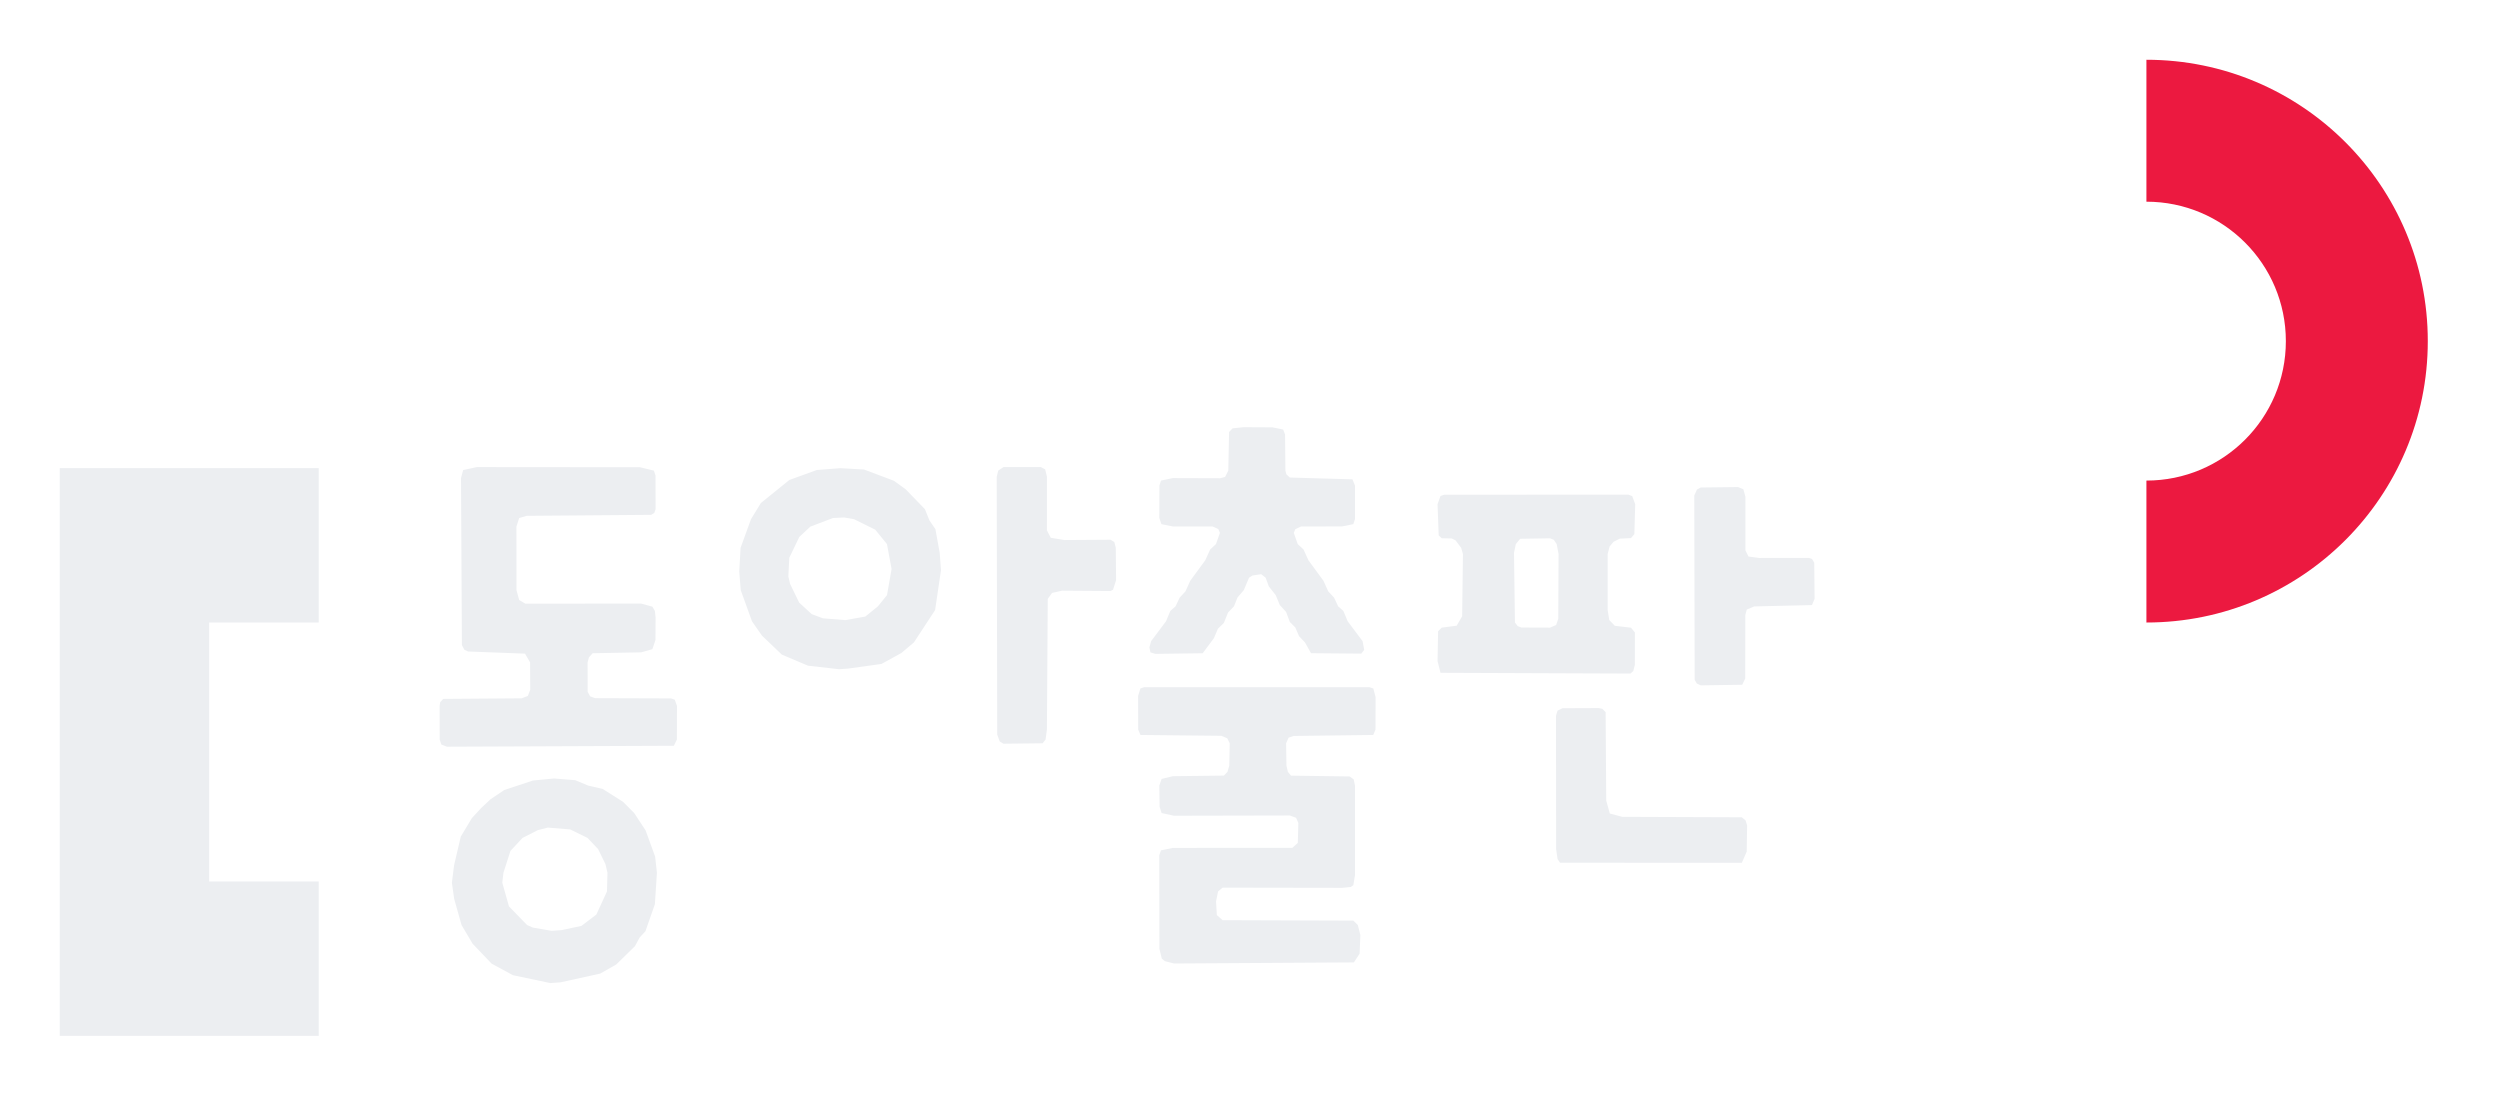
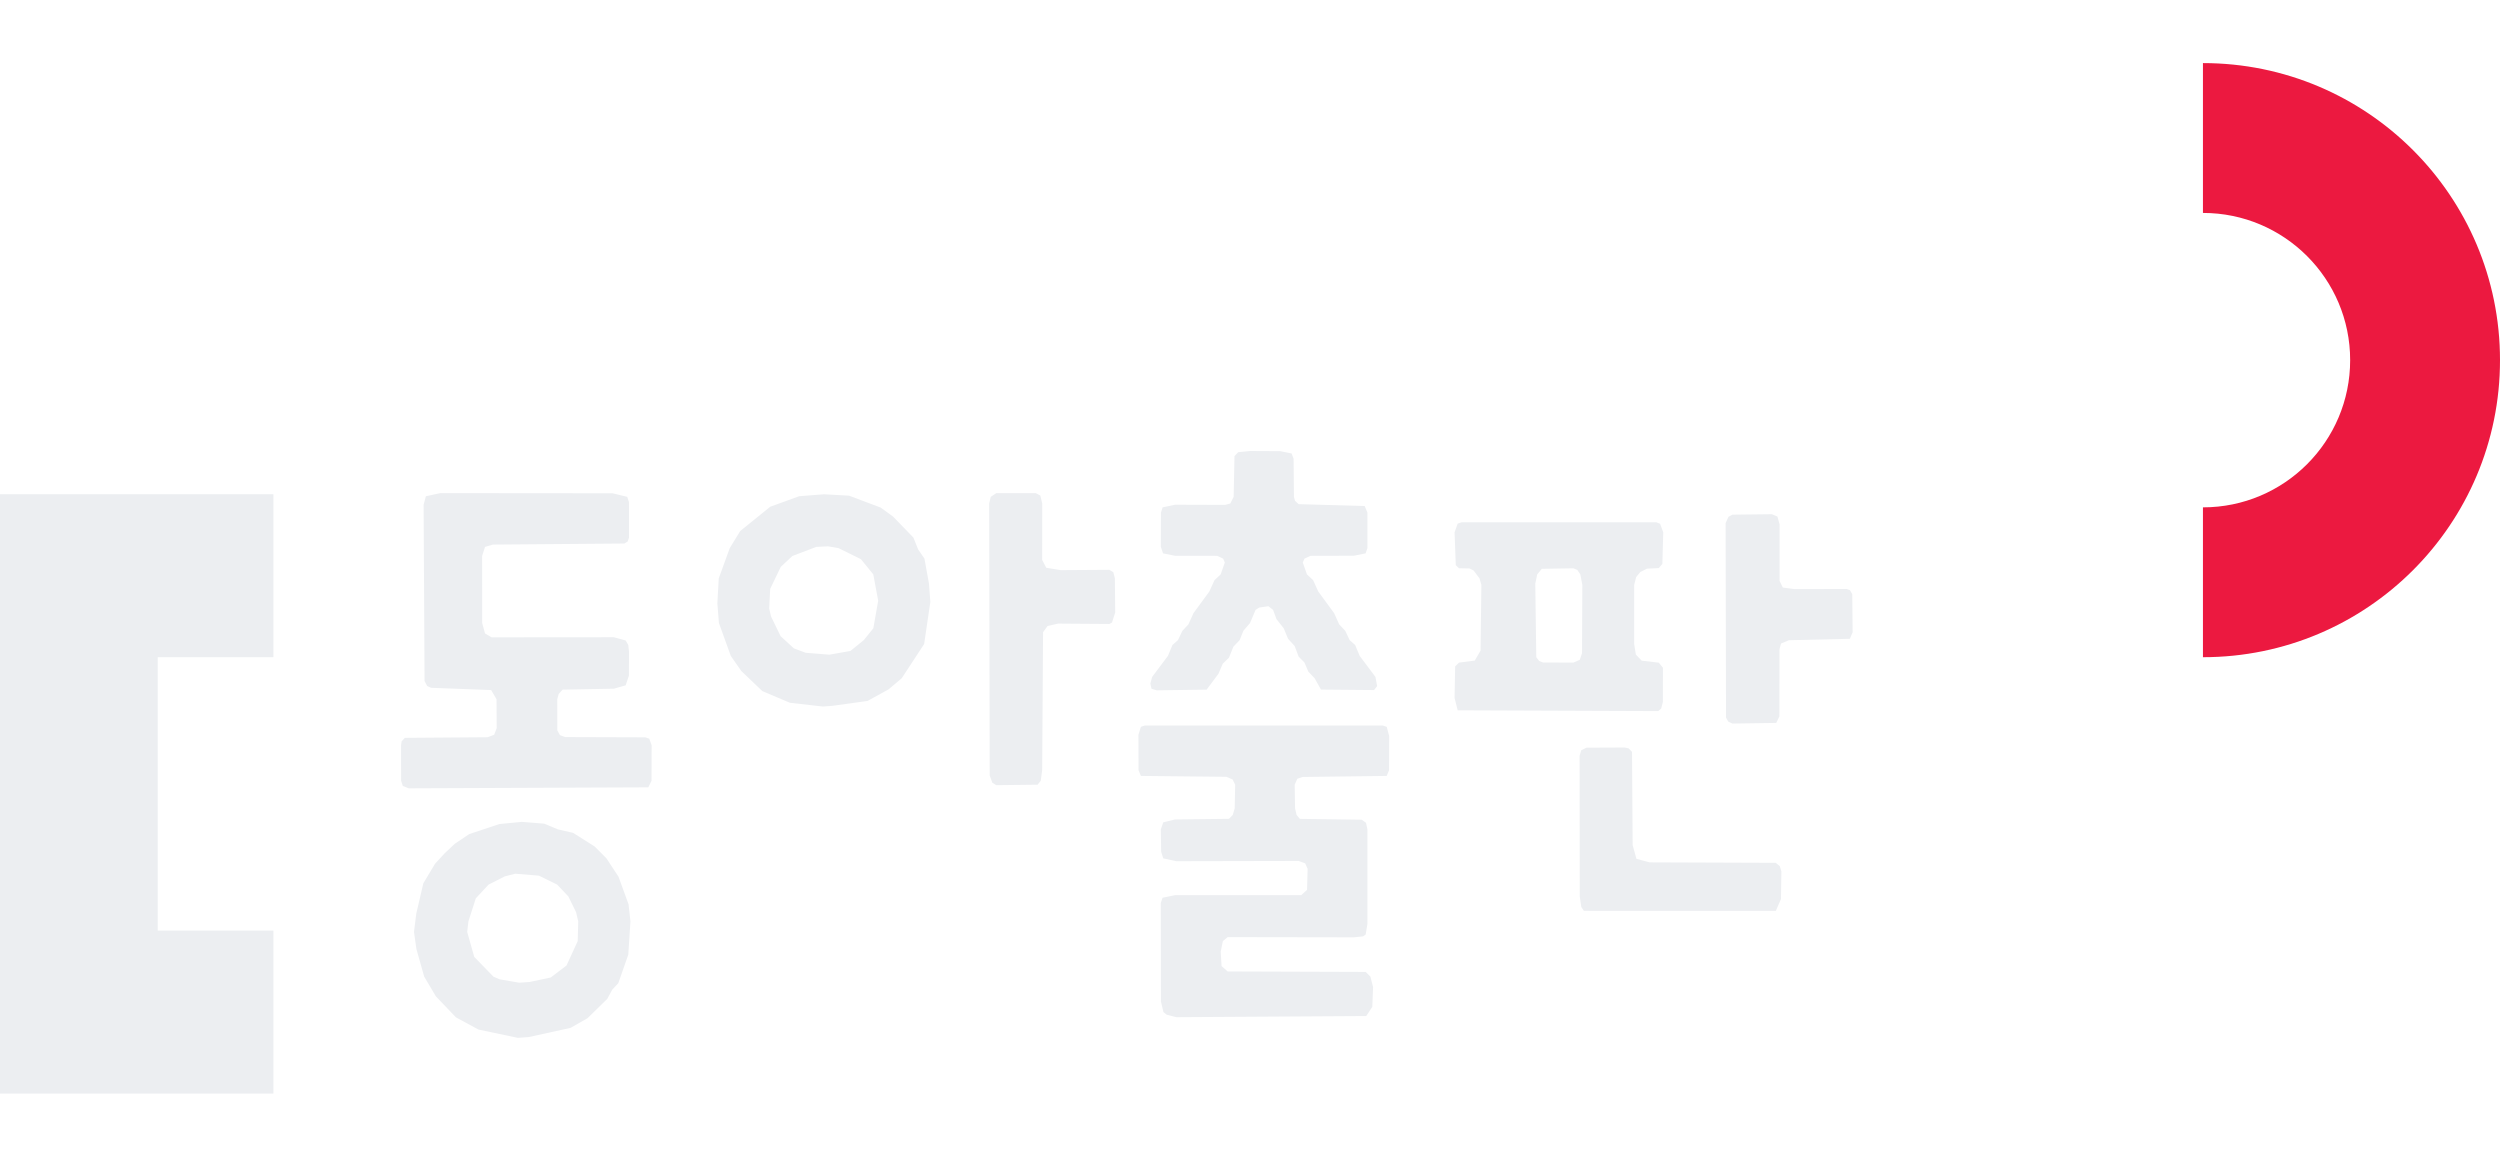
- <svg xmlns="http://www.w3.org/2000/svg" viewBox="30 38 502 220" role="img" aria-label="동아출판">
+ <svg xmlns="http://www.w3.org/2000/svg" viewBox="42 38 475.5 220" role="img" aria-label="동아출판">
  <path fill="#eceef1" d="M42 132H94V163H72V215H94V246H42Z" />
  <path fill="#eceef1" fill-rule="evenodd" d="M303.34 169.25 303.93 168.50 303.61 166.75 300.61 162.75 299.75 160.68 298.70 159.75 297.88 158.00 296.71 156.75 295.75 154.62 292.73 150.50 291.75 148.34 290.58 147.25 289.79 145.00 290.11 144.25 291.25 143.72 299.50 143.70 301.74 143.25 302.08 142.25 302.08 135.50 301.57 134.25 289.00 133.89 288.31 133.25 288.11 132.50 288.04 125.25 287.66 124.25 285.50 123.81 279.75 123.78 277.50 124.01 276.80 124.75 276.64 132.50 276.00 133.77 275.00 134.03 265.50 134.00 263.13 134.50 262.81 135.50 262.79 142.00 263.21 143.25 265.50 143.71 273.50 143.72 274.64 144.25 274.96 145.00 274.17 147.25 273.00 148.34 272.02 150.50 269.00 154.62 268.04 156.75 266.88 158.00 266.05 159.75 265.00 160.68 264.14 162.75 261.14 166.75 260.80 168.00 261.01 169.00 262.00 169.30 271.50 169.17 273.75 166.15 274.56 164.25 275.75 163.09 276.59 161.00 277.78 159.75 278.50 157.96 279.75 156.51 280.81 154.00 281.50 153.56 283.25 153.30 284.14 154.00 284.78 155.75 286.16 157.50 286.99 159.50 288.25 160.88 289.00 162.89 290.10 164.00 290.85 165.75 292.04 167.00 293.25 169.16 303.34 169.25ZM165.31 187.75 165.92 186.50 165.94 179.75 165.49 178.50 164.75 178.24 149.50 178.19 148.50 177.83 148.00 176.91 147.99 171.00 148.26 170.00 149.00 169.17 158.75 168.99 161.00 168.35 161.62 166.50 161.64 162.00 161.50 160.68 161.00 159.82 158.75 159.20 135.50 159.22 134.25 158.48 133.71 156.50 133.70 143.75 134.25 142.02 135.75 141.58 160.75 141.38 161.38 141.00 161.64 140.25 161.63 133.50 161.30 132.50 158.50 131.82 125.75 131.79 123.00 132.39 122.57 134.00 122.75 167.53 123.25 168.48 124.00 168.82 135.42 169.25 136.44 171.00 136.47 176.50 135.99 177.75 134.75 178.22 119.00 178.34 118.39 179.00 118.28 179.75 118.29 186.50 118.62 187.50 119.75 187.94 165.31 187.75ZM239.35 187.25 239.95 186.50 240.22 184.50 240.39 158.25 241.25 157.06 243.25 156.61 253.00 156.68 253.50 156.41 254.11 154.50 254.05 148.00 253.75 146.83 253.00 146.38 243.75 146.44 241.00 145.99 240.22 144.50 240.23 133.75 239.87 132.25 239.00 131.79 231.50 131.79 230.44 132.50 230.14 133.75 230.24 185.50 230.75 186.89 231.50 187.34 239.35 187.25ZM200.31 172.25 207.00 171.32 211.00 169.12 213.51 167.00 217.77 160.50 218.95 152.50 218.69 149.00 217.83 144.25 216.63 142.50 215.73 140.25 211.86 136.25 209.50 134.54 203.50 132.28 198.75 132.01 194.00 132.38 188.50 134.38 182.79 139.00 180.80 142.25 178.71 148.00 178.44 152.75 178.74 156.50 181.00 162.76 183.00 165.63 187.00 169.45 192.25 171.67 198.50 172.38 200.31 172.25ZM379.84 175.50 380.44 174.25 380.46 161.50 380.75 160.40 382.25 159.77 393.84 159.50 394.37 158.25 394.30 151.00 393.86 150.25 393.25 150.03 383.25 150.04 381.09 149.75 380.48 148.50 380.48 137.75 380.07 136.25 379.00 135.80 371.50 135.89 370.75 136.30 370.21 137.50 370.29 174.50 370.72 175.25 371.50 175.62 379.84 175.50ZM357.40 173.25 357.96 172.75 358.28 171.50 358.29 165.00 357.50 164.04 354.25 163.66 353.14 162.50 352.82 160.50 352.82 149.25 353.20 147.75 354.00 146.79 355.25 146.16 357.50 146.05 358.18 145.25 358.35 139.25 357.75 137.62 357.00 137.33 320.00 137.34 319.25 137.59 318.66 139.25 318.89 145.50 319.50 146.08 321.50 146.12 322.27 146.50 323.40 148.00 323.76 149.25 323.60 161.75 322.50 163.64 319.50 164.03 318.77 164.75 318.66 170.75 319.25 173.10 357.40 173.25ZM199.75 162.52 195.25 162.16 193.00 161.32 190.47 159.00 188.65 155.25 188.30 153.75 188.49 150.00 190.50 145.82 192.71 143.75 197.25 142.02 199.50 141.91 201.50 142.26 205.75 144.36 208.10 147.25 209.03 152.25 208.11 157.50 206.29 159.75 203.75 161.81 199.75 162.52ZM341.25 164.03 335.50 164.01 334.75 163.72 334.20 163.00 334.01 149.00 334.38 147.25 335.25 146.19 341.25 146.09 342.00 146.39 342.58 147.25 342.96 149.25 342.90 162.25 342.47 163.50 341.25 164.03ZM301.86 231.25 303.01 229.50 303.16 225.75 302.65 223.75 301.75 222.86 275.50 222.77 274.34 221.75 274.18 219.00 274.59 217.00 275.50 216.24 299.50 216.28 301.25 216.10 301.75 215.74 302.08 213.75 302.08 195.75 301.82 194.50 301.00 193.91 289.24 193.75 288.61 193.00 288.32 191.75 288.25 187.25 288.75 186.12 289.75 185.78 305.75 185.58 306.20 184.50 306.22 178.00 305.76 176.25 305.00 175.99 259.75 175.99 259.00 176.24 258.53 177.75 258.55 184.50 259.00 185.58 275.25 185.75 276.44 186.25 276.93 187.25 276.84 191.75 276.47 193.00 275.75 193.74 265.50 193.86 263.25 194.41 262.79 195.75 262.85 200.00 263.25 201.26 265.75 201.80 289.00 201.75 290.25 202.21 290.71 203.25 290.60 207.25 289.50 208.25 265.50 208.26 263.12 208.75 262.78 209.75 262.81 228.50 263.29 230.50 263.91 231.00 265.75 231.47 301.86 231.25ZM379.76 211.25 380.74 209.00 380.82 203.75 380.52 202.75 379.75 202.11 355.75 202.02 353.25 201.35 352.53 198.75 352.41 181.00 351.75 180.33 351.00 180.18 343.75 180.21 342.75 180.70 342.44 181.75 342.47 208.50 342.76 210.50 343.25 211.24 379.76 211.25ZM142.56 235.25 150.52 233.50 153.75 231.66 157.50 227.99 158.44 226.25 159.60 225.00 161.50 219.57 161.91 213.25 161.55 210.00 159.64 204.75 157.34 201.25 155.10 199.00 151.00 196.41 148.12 195.75 145.50 194.66 141.25 194.32 137.00 194.73 131.25 196.64 128.50 198.49 126.62 200.25 124.75 202.28 122.52 206.00 121.18 211.75 120.74 215.25 121.20 218.50 122.68 223.75 124.90 227.50 128.72 231.50 133.00 233.82 140.50 235.40 142.56 235.25ZM142.75 224.77 140.75 224.91 137.00 224.26 135.84 223.75 132.20 220.00 130.86 215.25 131.09 213.25 132.50 208.86 134.93 206.25 138.00 204.69 140.00 204.18 144.50 204.55 147.97 206.25 150.10 208.50 151.57 211.50 151.98 213.25 151.88 217.00 149.75 221.64 146.75 223.92 142.75 224.77Z" />
  <path fill="#ec1940" d="M461 50A56.5 56.5 0 0 1 461 163V134.5A28 28 0 0 0 461 78.5Z" />
</svg>
